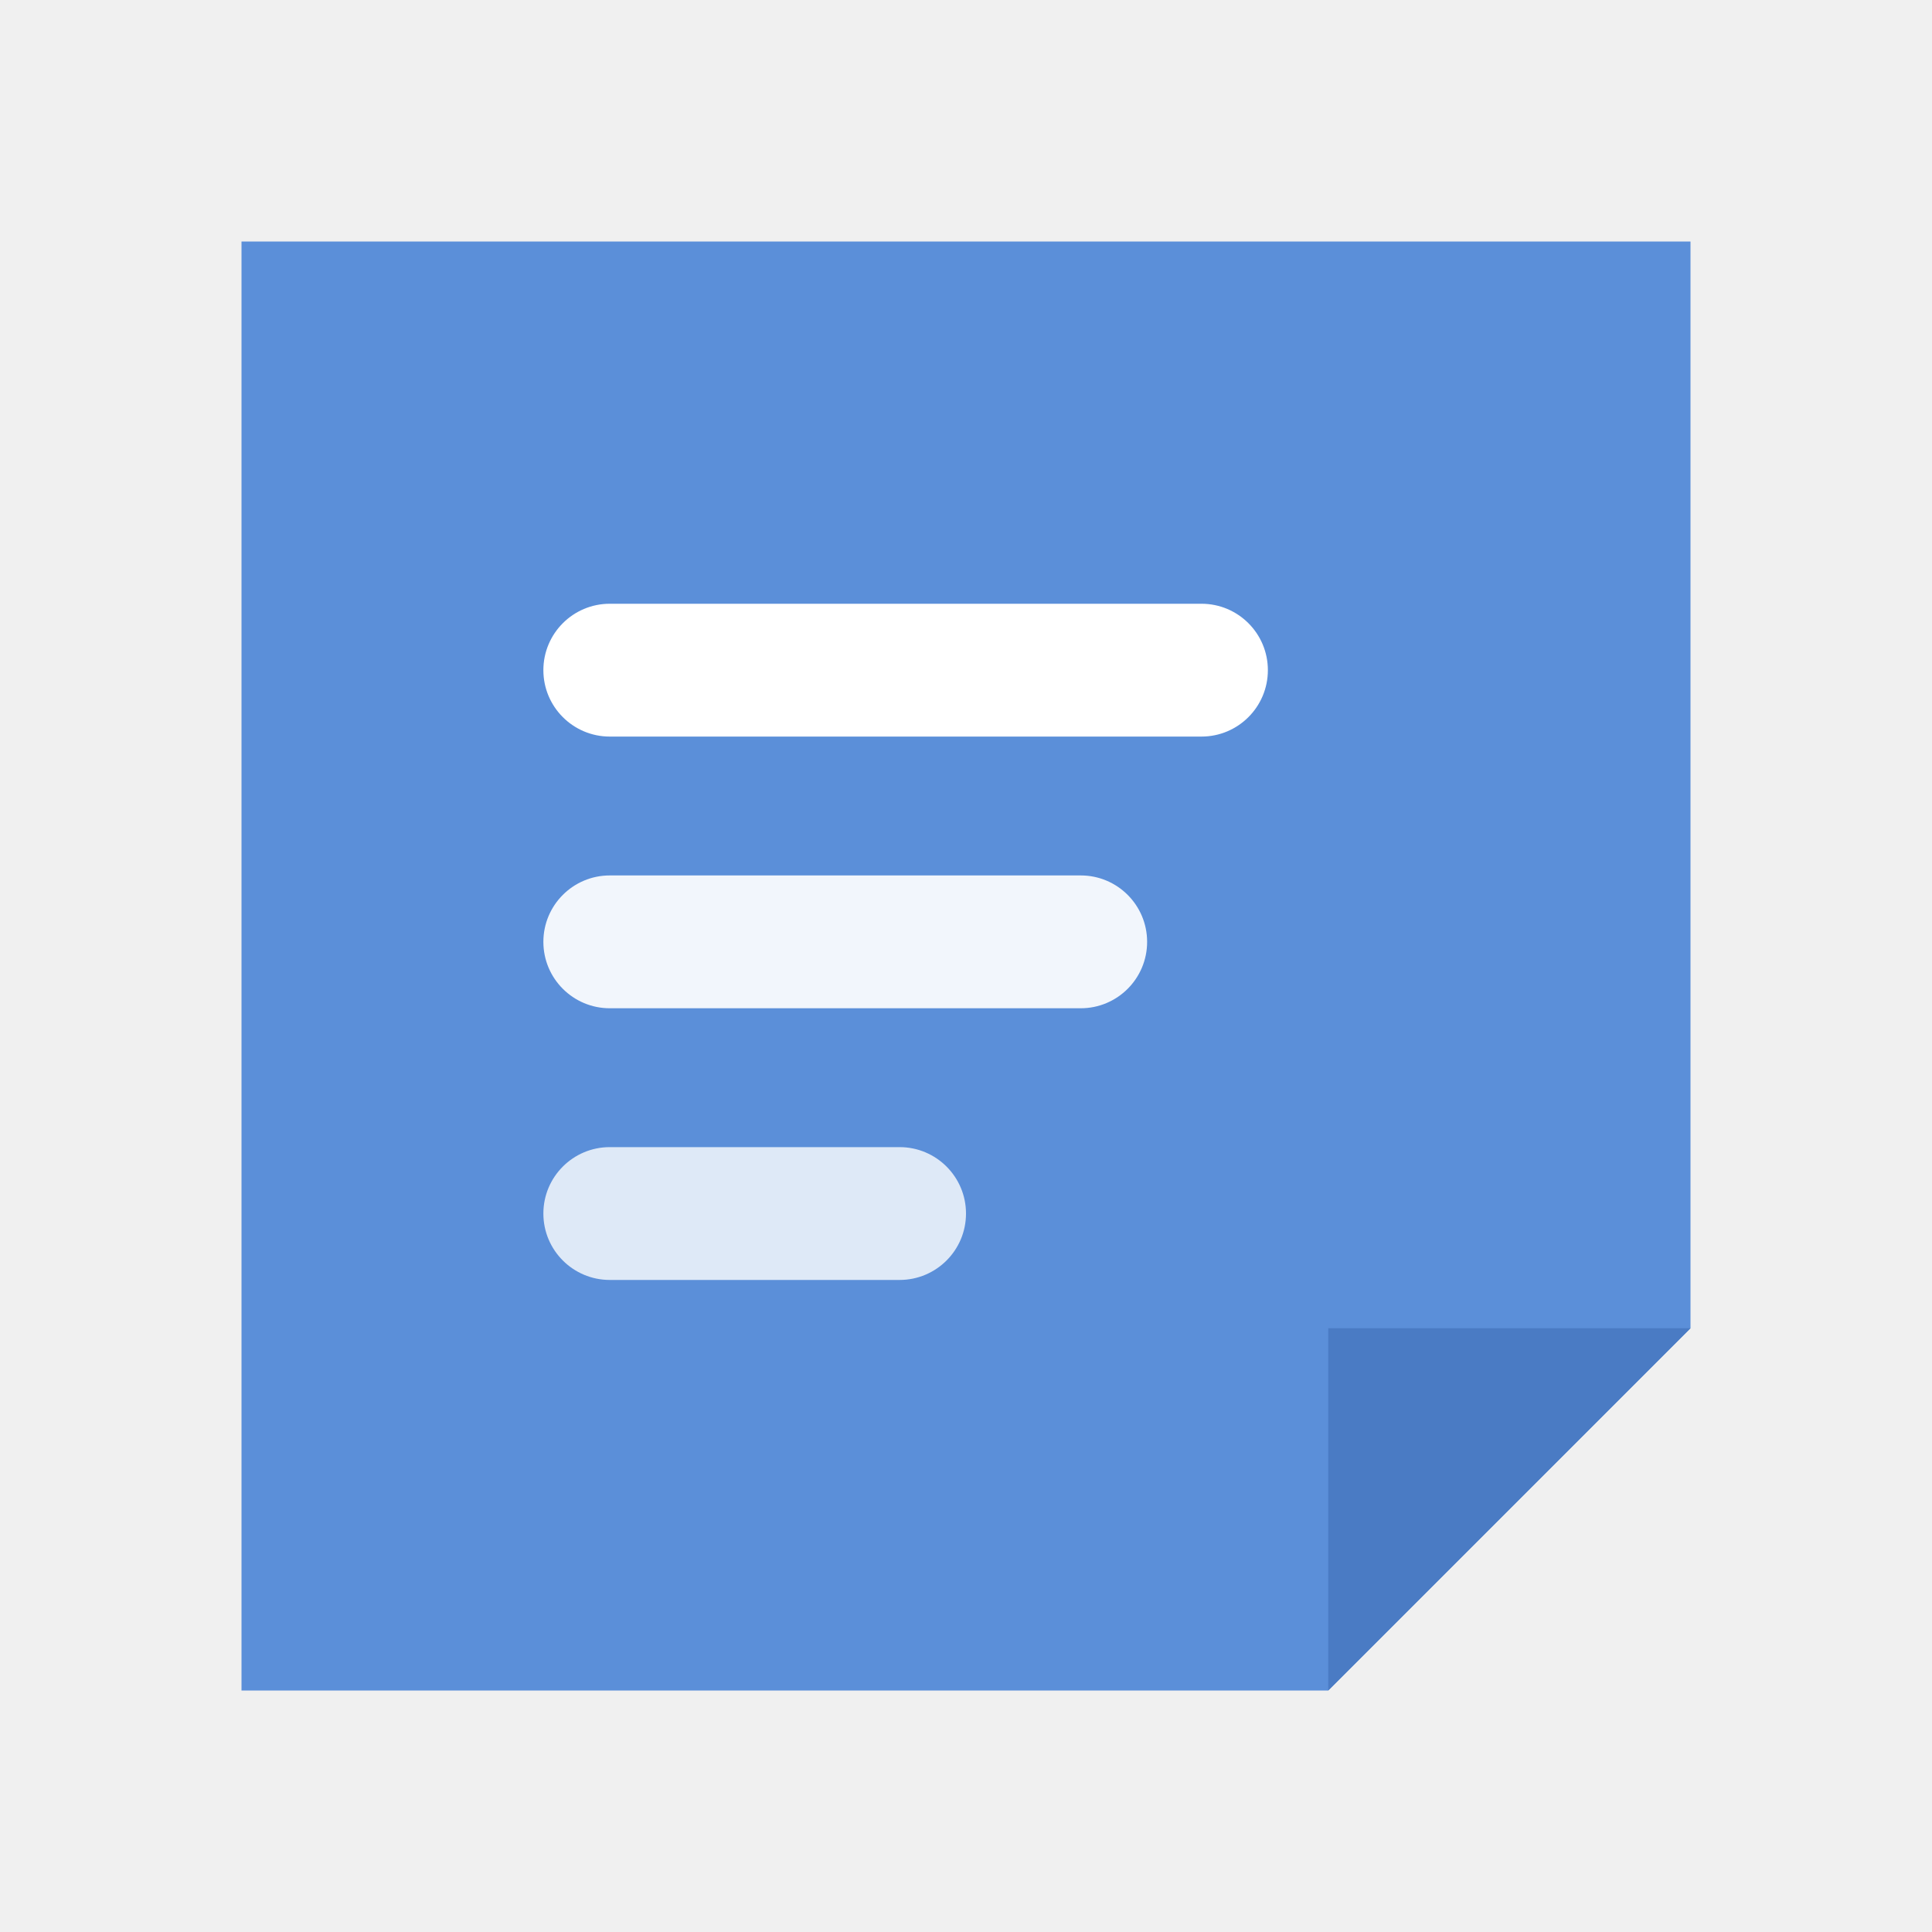
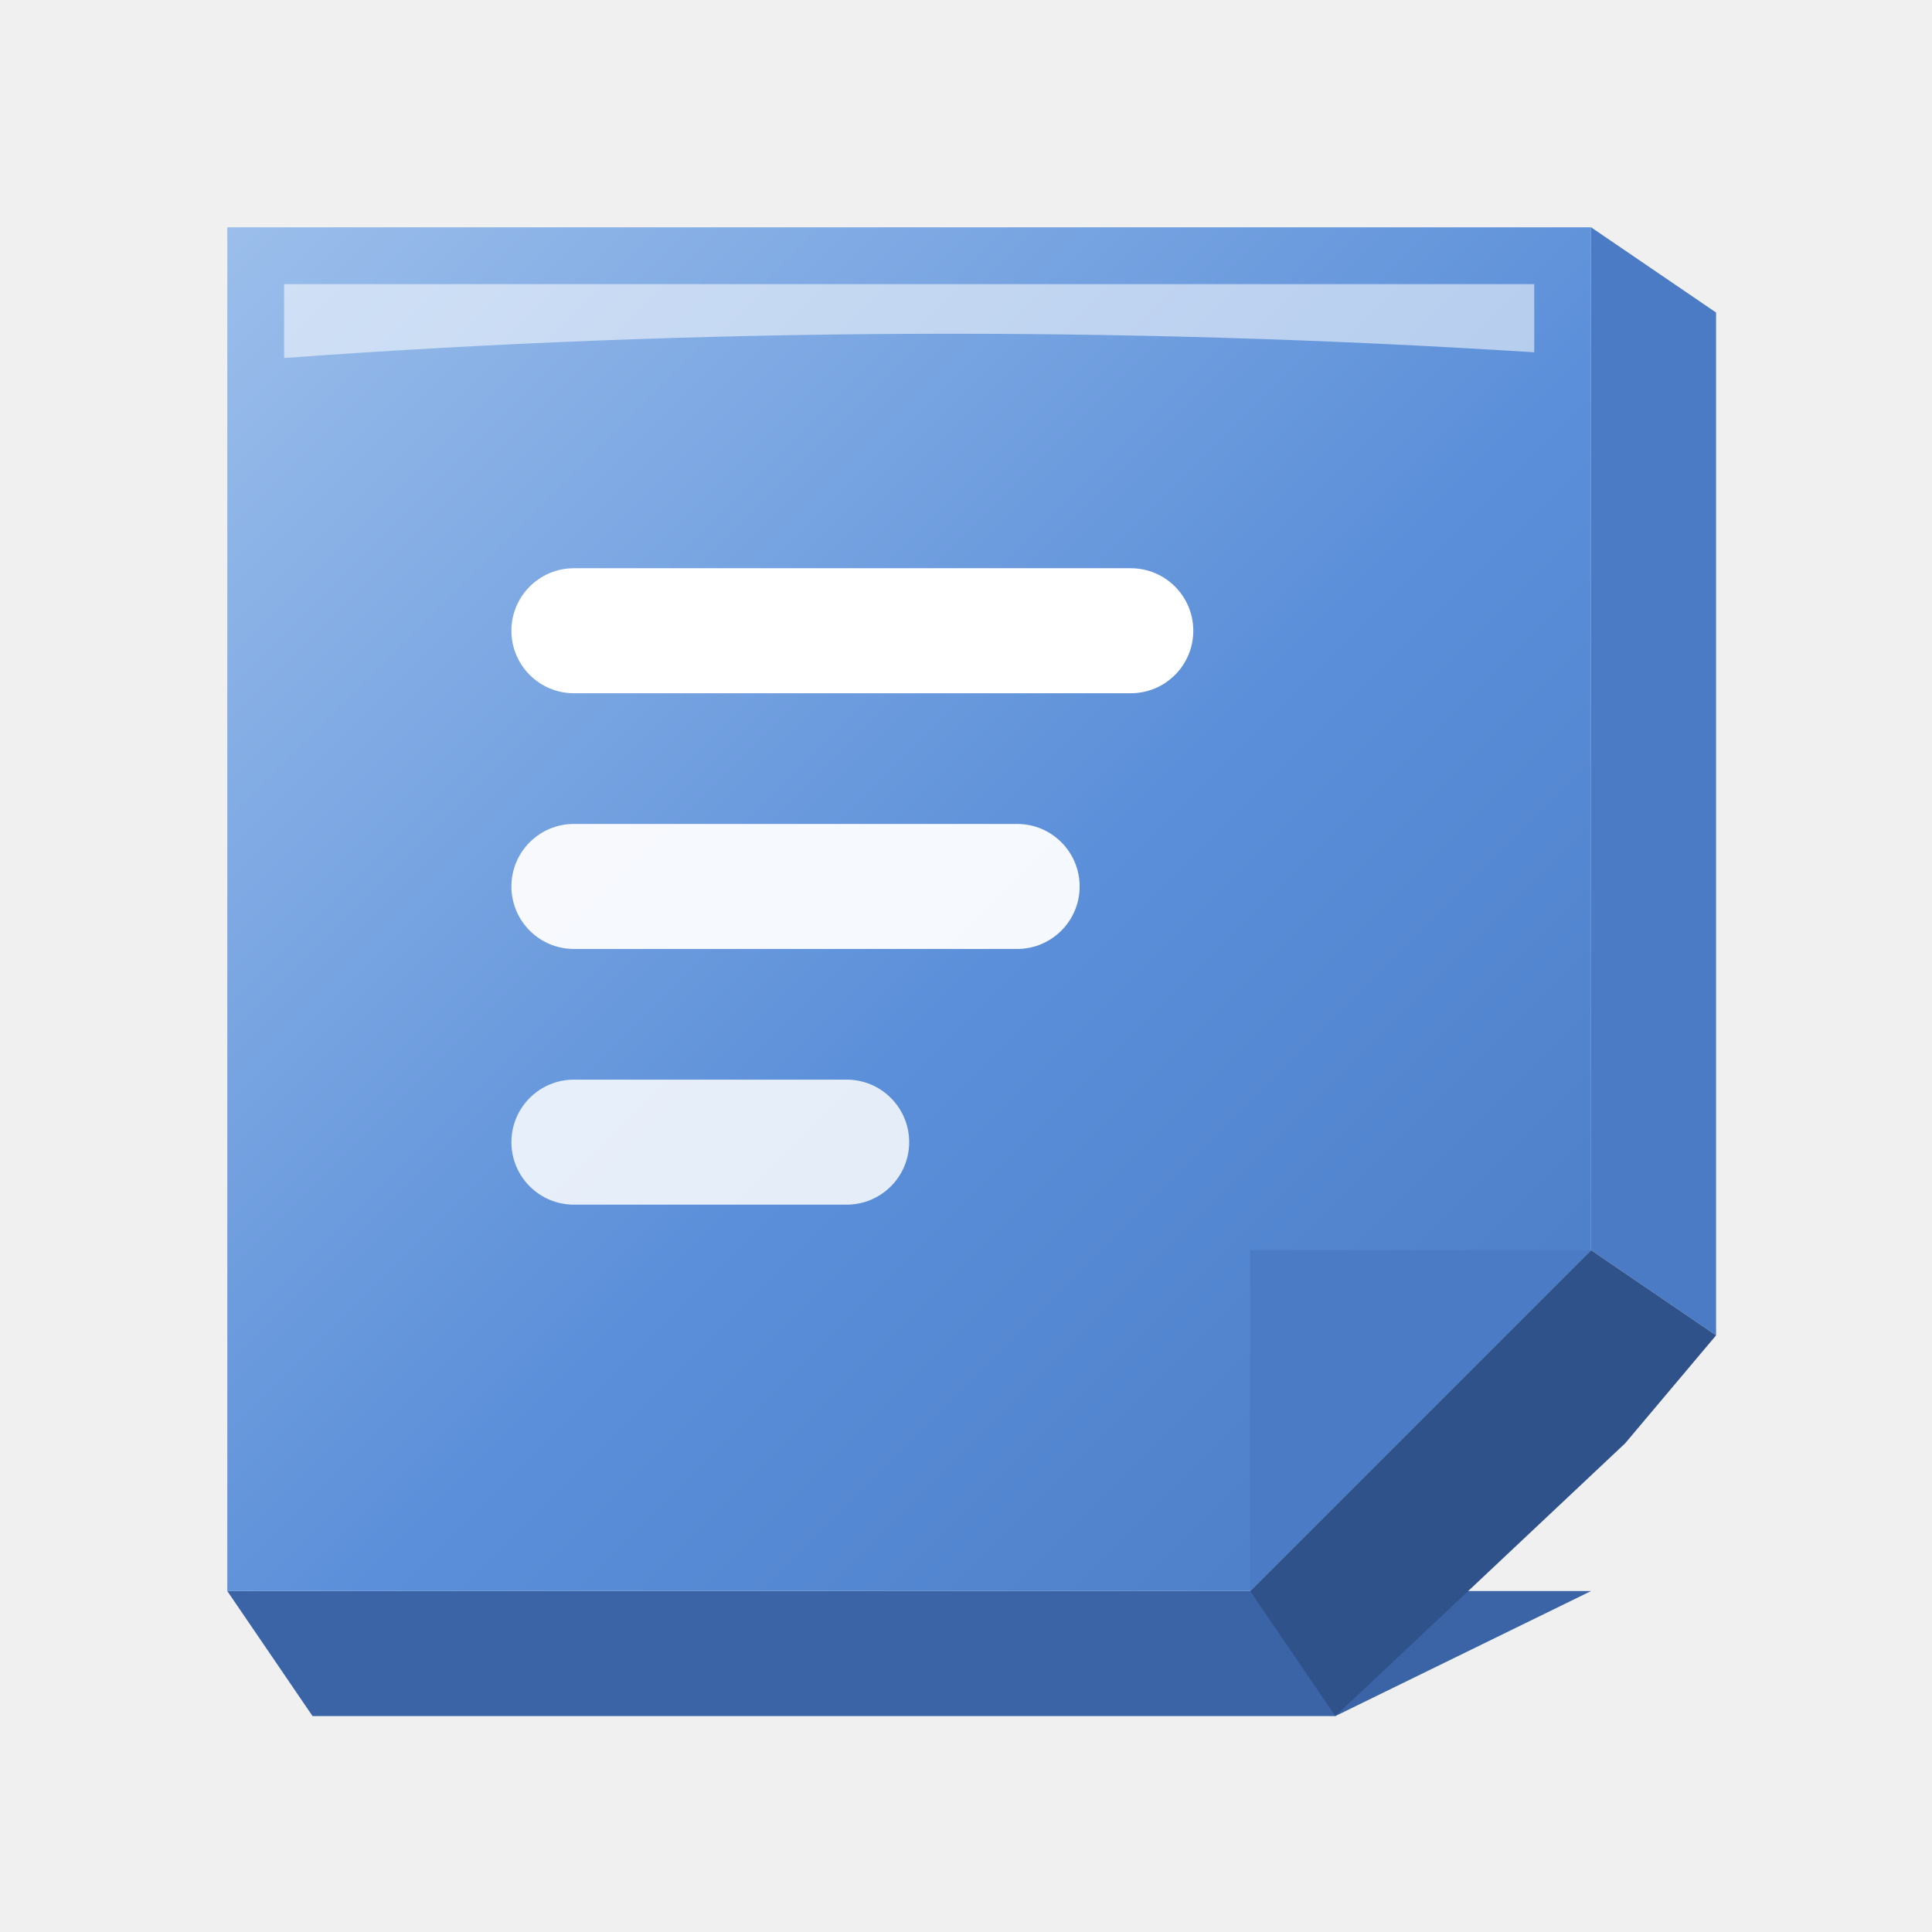
- <svg xmlns="http://www.w3.org/2000/svg" viewBox="0 0 32 32" role="img" aria-label="DataFutureX Note">
-   <polygon fill="#5b8fd9" points="4,4 28,4 28,22 22,28 4,28" />
+ <svg xmlns="http://www.w3.org/2000/svg" viewBox="0 0 34 34" role="img" aria-label="DataFutureX Note">
+   <defs>
+     <linearGradient id="face" x1="4" y1="4" x2="28" y2="28" gradientUnits="userSpaceOnUse">
+       <stop offset="0%" stop-color="#9bbeeb" />
+       <stop offset="55%" stop-color="#5b8fd9" />
+       <stop offset="100%" stop-color="#4a7bc4" />
+     </linearGradient>
+   </defs>
+   <polygon fill="#4a7bc4" points="28,4 30.2,5.5 30.2,23.5 28,22" />
+   <polygon fill="#3a64a6" points="4,28 5.5,30.2 23.5,30.2 28,28 22,28" />
+   <polygon fill="#2f528a" points="28,22 30.2,23.5 28.6,25.4 23.5,30.2 22,28" />
+   <polygon fill="url(#face)" points="4,4 28,4 28,22 22,28 4,28" />
  <polygon fill="#4a7bc4" points="22,28 28,22 22,22" />
+   <path d="M5 5 L27 5 L27 6.2 Q16 5.5 5 6.3 Z" fill="#ffffff" opacity="0.55" />
  <rect x="9" y="10" width="12" height="2.2" rx="1.1" fill="#ffffff" />
-   <rect x="9" y="14.5" width="10" height="2.2" rx="1.1" fill="#ffffff" opacity="0.92" />
-   <rect x="9" y="19" width="7" height="2.2" rx="1.1" fill="#ffffff" opacity="0.8" />
+   <rect x="9" y="14.5" width="10" height="2.2" rx="1.1" fill="#ffffff" opacity="0.94" />
+   <rect x="9" y="19" width="7" height="2.2" rx="1.1" fill="#ffffff" opacity="0.84" />
</svg>
